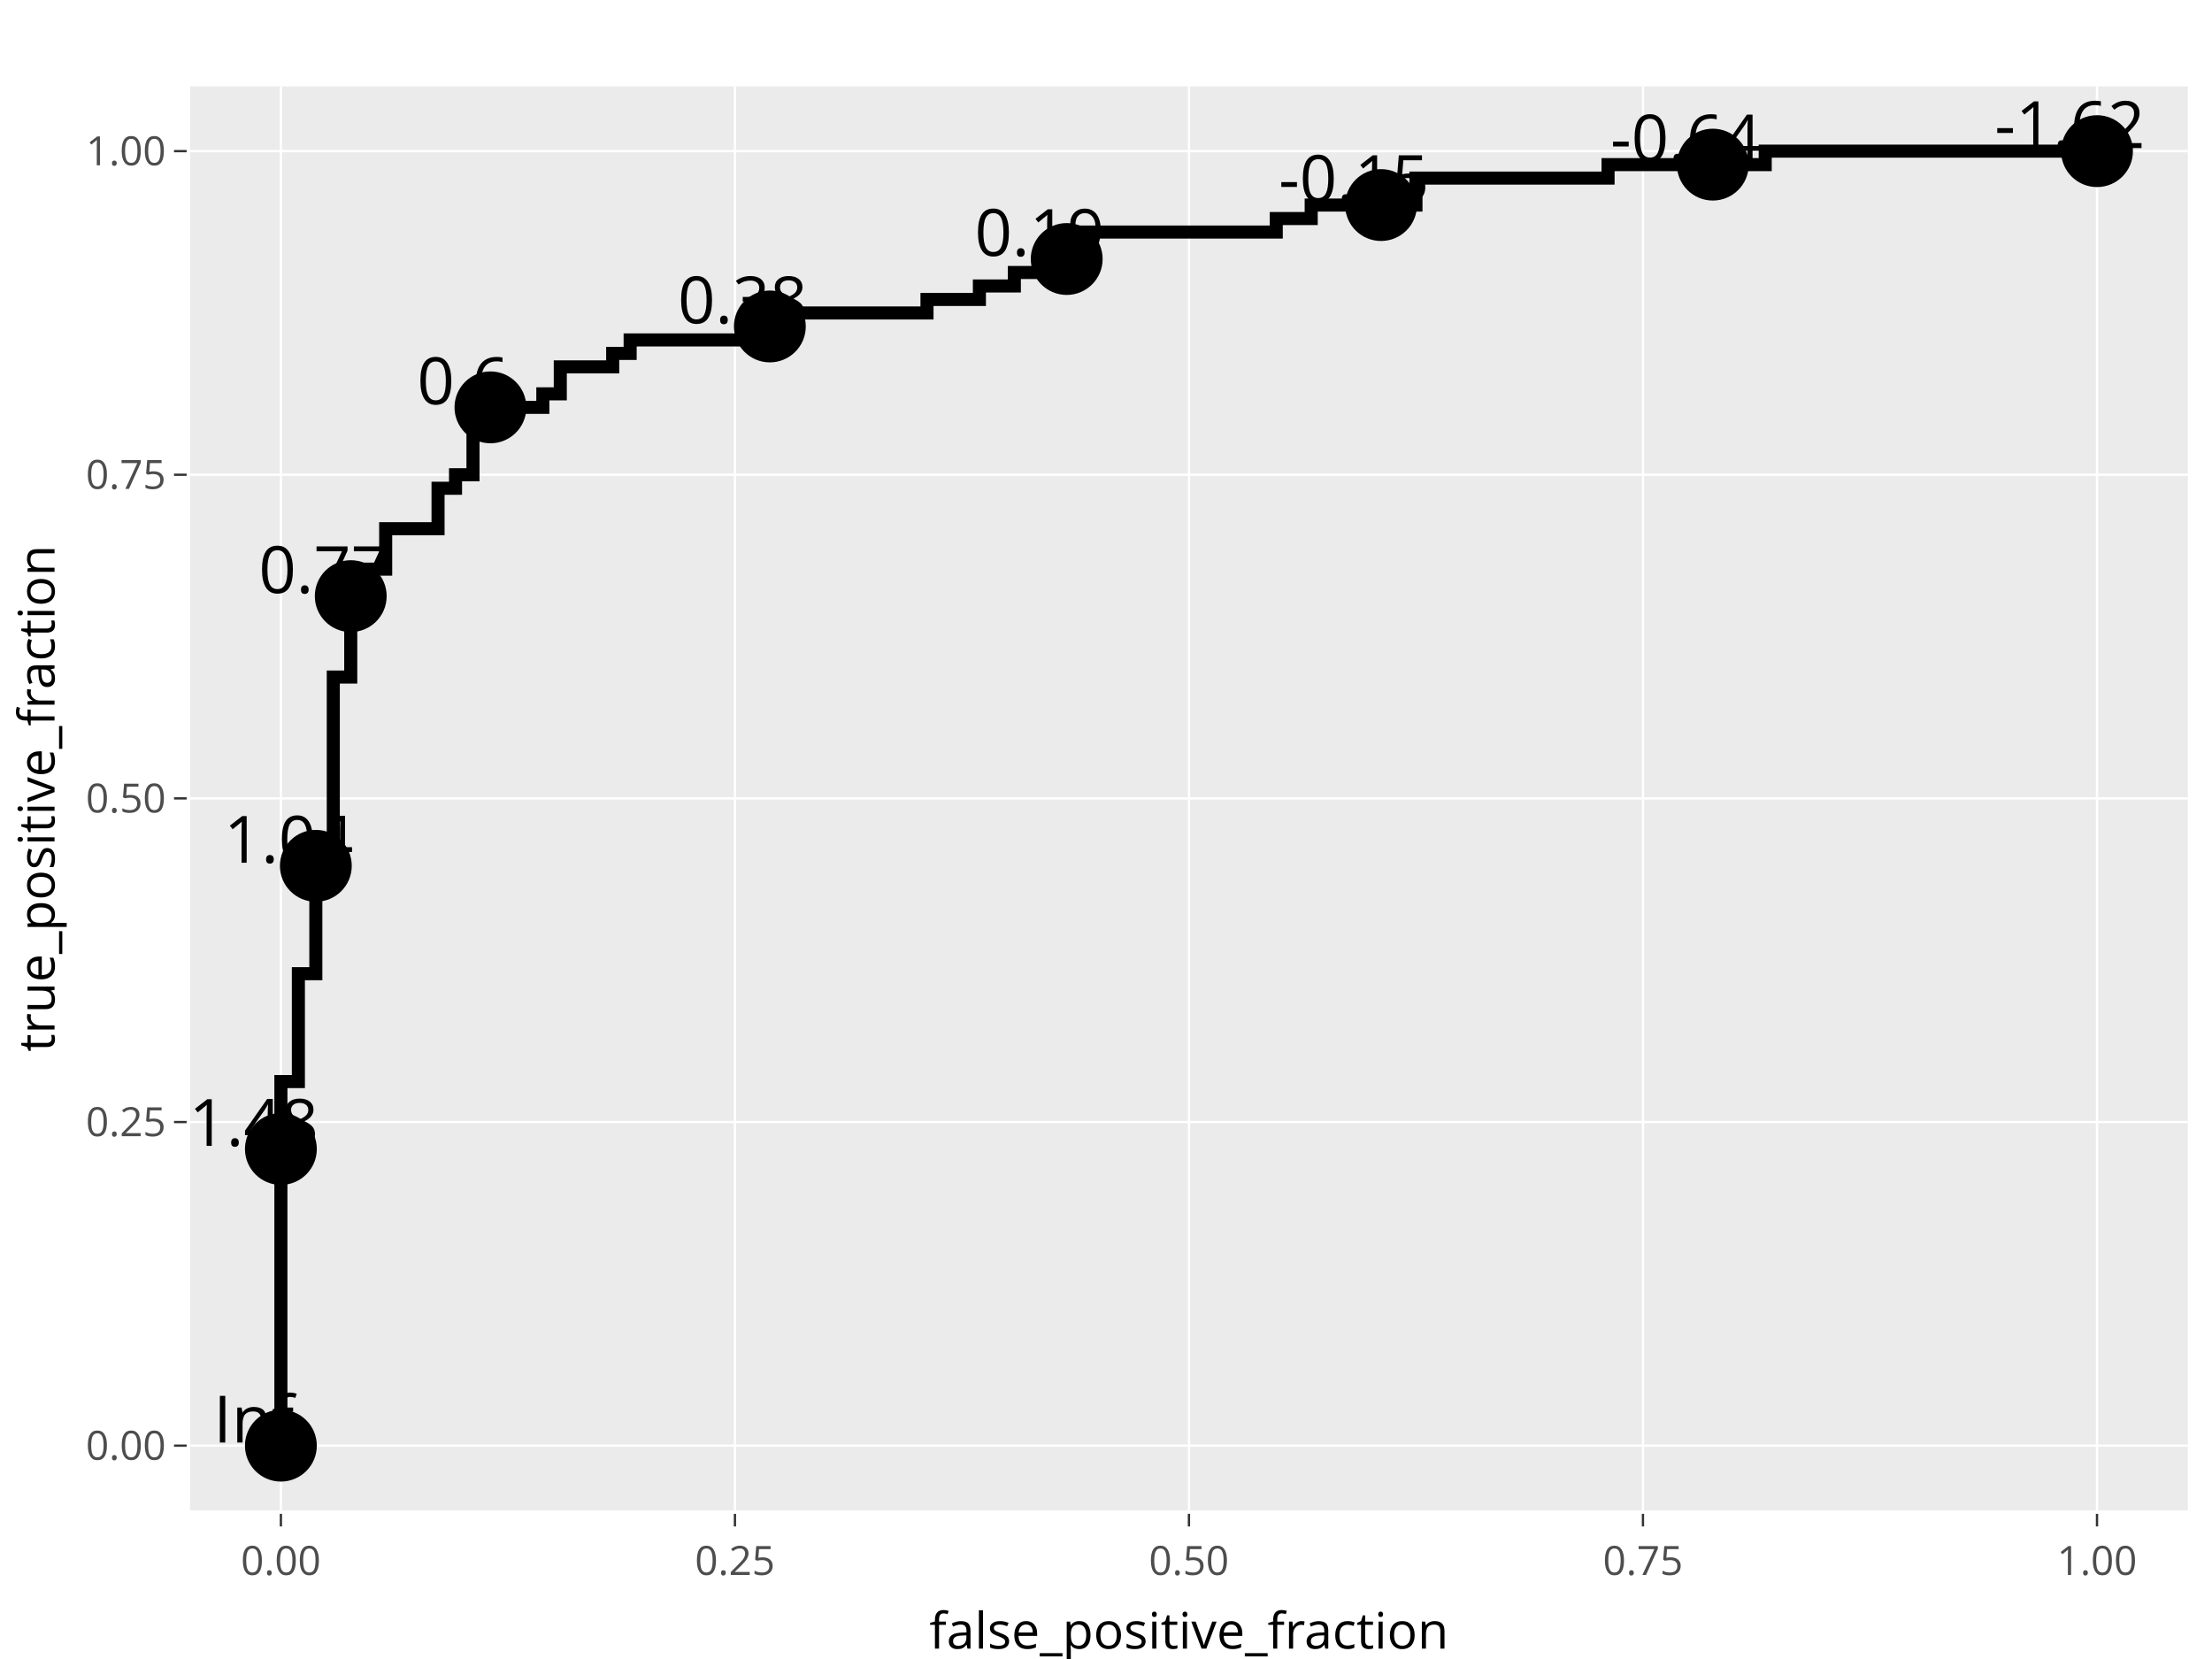
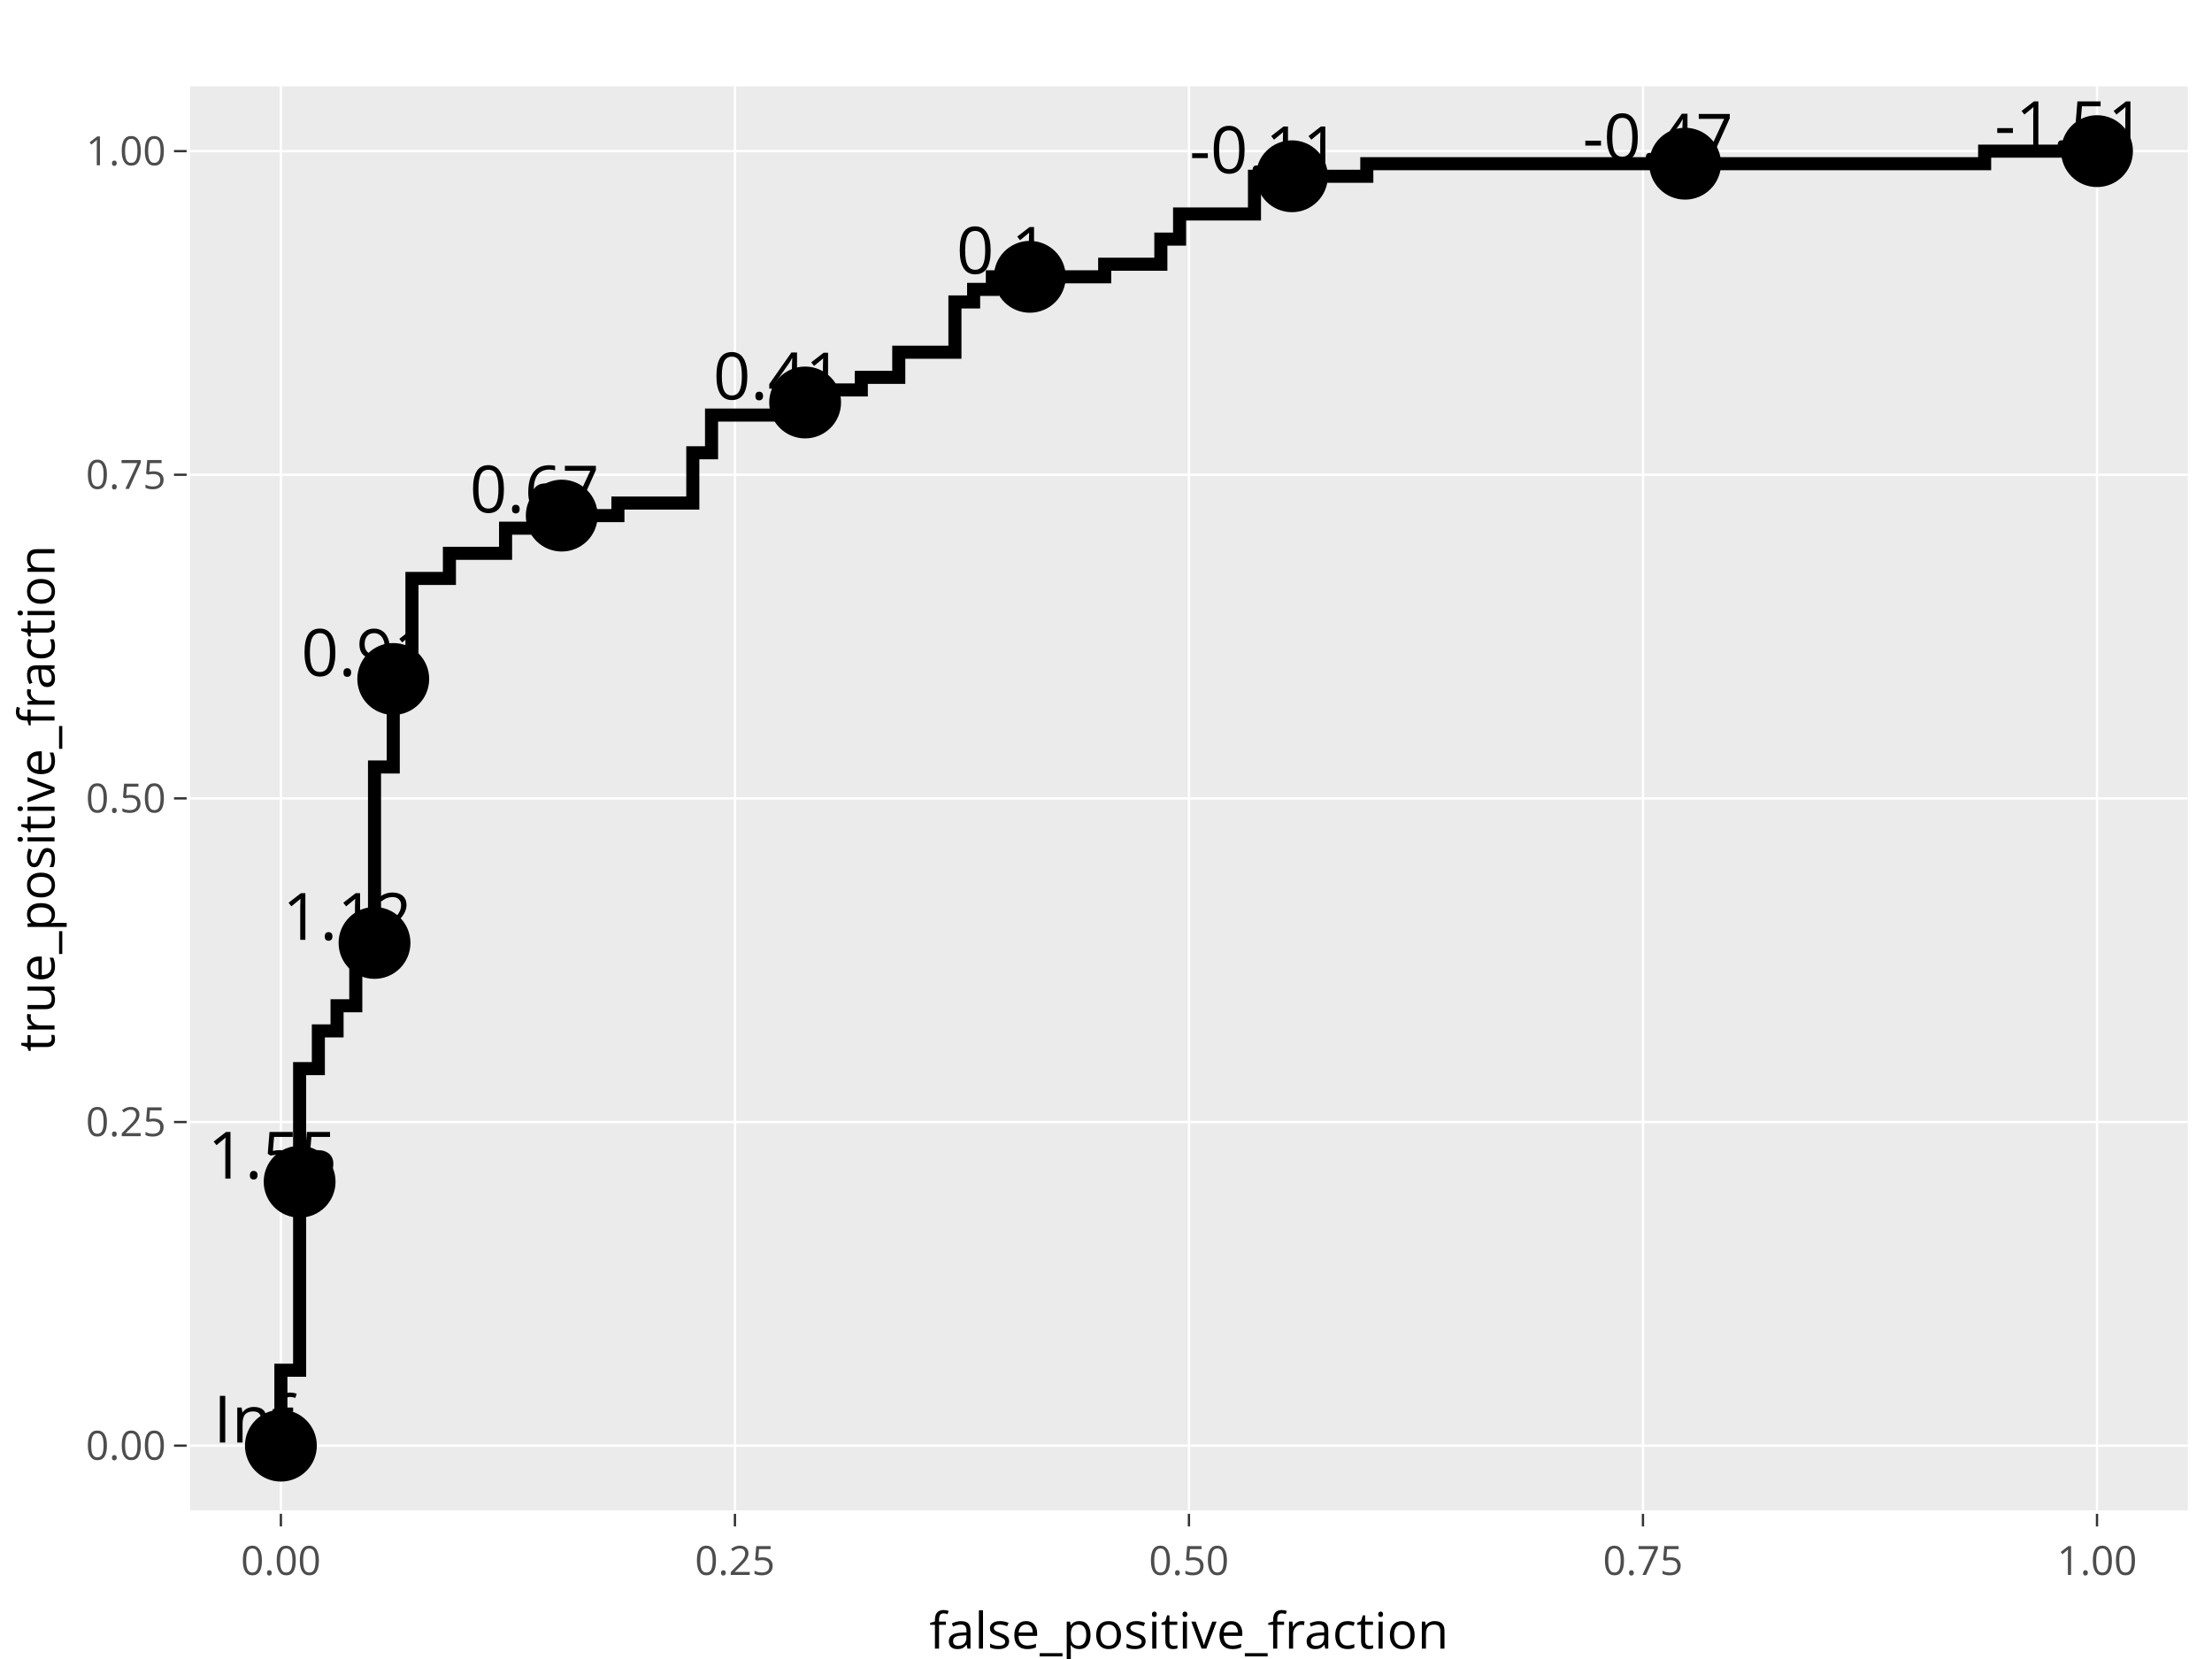
<svg xmlns="http://www.w3.org/2000/svg" class="main-svg" width="640" height="480" style="" viewBox="0 0 640 480">
  <rect x="0" y="0" width="640" height="480" style="fill: rgb(255, 255, 255); fill-opacity: 1;" />
  <defs id="defs-">
    <g class="clips">
      <clipPath id="clipxyplot" class="plotclip">
        <rect width="578" height="412" />
      </clipPath>
      <clipPath class="axesclip" id="clipx">
        <rect x="55" y="0" width="578" height="480" />
      </clipPath>
      <clipPath class="axesclip" id="clipy">
        <rect x="0" y="25" width="640" height="412" />
      </clipPath>
      <clipPath class="axesclip" id="clipxy">
        <rect x="55" y="25" width="578" height="412" />
      </clipPath>
    </g>
    <g class="gradients" />
    <g class="patterns" />
  </defs>
  <g class="bglayer">
    <rect class="bg" x="55" y="25" width="578" height="412" style="fill: rgb(235, 235, 235); fill-opacity: 1; stroke-width: 0;" />
  </g>
  <g class="layer-below">
    <g class="imagelayer" />
    <g class="shapelayer" />
  </g>
  <g class="cartesianlayer">
    <g class="subplot xy">
      <g class="layer-subplot">
        <g class="shapelayer" />
        <g class="imagelayer" />
      </g>
      <g class="gridlayer">
        <g class="x">
          <path class="xgrid crisp" transform="translate(81.27,0)" d="M0,25v412" style="stroke: rgb(255, 255, 255); stroke-opacity: 1; stroke-width: 0.664px;" />
          <path class="xgrid crisp" transform="translate(212.64,0)" d="M0,25v412" style="stroke: rgb(255, 255, 255); stroke-opacity: 1; stroke-width: 0.664px;" />
          <path class="xgrid crisp" transform="translate(344,0)" d="M0,25v412" style="stroke: rgb(255, 255, 255); stroke-opacity: 1; stroke-width: 0.664px;" />
          <path class="xgrid crisp" transform="translate(475.36,0)" d="M0,25v412" style="stroke: rgb(255, 255, 255); stroke-opacity: 1; stroke-width: 0.664px;" />
          <path class="xgrid crisp" transform="translate(606.73,0)" d="M0,25v412" style="stroke: rgb(255, 255, 255); stroke-opacity: 1; stroke-width: 0.664px;" />
        </g>
        <g class="y">
          <path class="ygrid crisp" transform="translate(0,418.27)" d="M55,0h578" style="stroke: rgb(255, 255, 255); stroke-opacity: 1; stroke-width: 0.664px;" />
          <path class="ygrid crisp" transform="translate(0,324.64)" d="M55,0h578" style="stroke: rgb(255, 255, 255); stroke-opacity: 1; stroke-width: 0.664px;" />
          <path class="ygrid crisp" transform="translate(0,231)" d="M55,0h578" style="stroke: rgb(255, 255, 255); stroke-opacity: 1; stroke-width: 0.664px;" />
          <path class="ygrid crisp" transform="translate(0,137.36)" d="M55,0h578" style="stroke: rgb(255, 255, 255); stroke-opacity: 1; stroke-width: 0.664px;" />
          <path class="ygrid crisp" transform="translate(0,43.73)" d="M55,0h578" style="stroke: rgb(255, 255, 255); stroke-opacity: 1; stroke-width: 0.664px;" />
        </g>
      </g>
      <g class="zerolinelayer" />
      <path class="xlines-below" />
      <path class="ylines-below" />
      <g class="overlines-below" />
      <g class="xaxislayer-below" />
      <g class="yaxislayer-below" />
      <g class="overaxes-below" />
      <g class="plot" transform="translate(55,25)" clip-path="url(#clipxyplot)">
        <g class="scatterlayer mlayer">
          <g class="trace scatter trace-vdiffr-plotly-1" style="stroke-miterlimit: 2; opacity: 1;">
            <g class="fills" />
            <g class="errorbars" />
            <g class="lines" />
            <g class="points" />
            <g class="text">
              <g class="textpoint" transform="translate(0,4.724409)">
                <text x="18.39" y="387.65" text-anchor="middle" style="font-family: 'Open Sans', verdana, arial, sans-serif; font-size: 18.898px; fill: rgb(0, 0, 0); fill-opacity: 1; white-space: pre;">Inf</text>
              </g>
              <g class="textpoint" transform="translate(0,4.724409)">
-                 <text x="18.39" y="301.82" text-anchor="middle" style="font-family: 'Open Sans', verdana, arial, sans-serif; font-size: 18.898px; fill: rgb(0, 0, 0); fill-opacity: 1; white-space: pre;">1.48</text>
-               </g>
-               <g class="textpoint" transform="translate(0,4.724409)">
-                 <text x="28.5" y="219.89" text-anchor="middle" style="font-family: 'Open Sans', verdana, arial, sans-serif; font-size: 18.898px; fill: rgb(0, 0, 0); fill-opacity: 1; white-space: pre;">1.04</text>
-               </g>
-               <g class="textpoint" transform="translate(0,4.724409)">
-                 <text x="38.6" y="141.86" text-anchor="middle" style="font-family: 'Open Sans', verdana, arial, sans-serif; font-size: 18.898px; fill: rgb(0, 0, 0); fill-opacity: 1; white-space: pre;">0.77</text>
-               </g>
-               <g class="textpoint" transform="translate(0,4.724409)">
-                 <text x="79.02" y="87.24" text-anchor="middle" style="font-family: 'Open Sans', verdana, arial, sans-serif; font-size: 18.898px; fill: rgb(0, 0, 0); fill-opacity: 1; white-space: pre;">0.6</text>
-               </g>
-               <g class="textpoint" transform="translate(0,4.724409)">
-                 <text x="159.86" y="63.83" text-anchor="middle" style="font-family: 'Open Sans', verdana, arial, sans-serif; font-size: 18.898px; fill: rgb(0, 0, 0); fill-opacity: 1; white-space: pre;">0.38</text>
-               </g>
-               <g class="textpoint" transform="translate(0,4.724409)">
-                 <text x="245.75" y="44.32" text-anchor="middle" style="font-family: 'Open Sans', verdana, arial, sans-serif; font-size: 18.898px; fill: rgb(0, 0, 0); fill-opacity: 1; white-space: pre;">0.19</text>
-               </g>
-               <g class="textpoint" transform="translate(0,4.724409)">
-                 <text x="336.7" y="28.72" text-anchor="middle" style="font-family: 'Open Sans', verdana, arial, sans-serif; font-size: 18.898px; fill: rgb(0, 0, 0); fill-opacity: 1; white-space: pre;">-0.15</text>
-               </g>
-               <g class="textpoint" transform="translate(0,4.724409)">
-                 <text x="432.69" y="17.01" text-anchor="middle" style="font-family: 'Open Sans', verdana, arial, sans-serif; font-size: 18.898px; fill: rgb(0, 0, 0); fill-opacity: 1; white-space: pre;">-0.64</text>
-               </g>
-               <g class="textpoint" transform="translate(0,4.724409)">
-                 <text x="543.85" y="13.11" text-anchor="middle" style="font-family: 'Open Sans', verdana, arial, sans-serif; font-size: 18.898px; fill: rgb(0, 0, 0); fill-opacity: 1; white-space: pre;">-1.62</text>
+                 <text x="23.81" y="311.29" text-anchor="middle" style="font-family: 'Open Sans', verdana, arial, sans-serif; font-size: 18.898px; fill: rgb(0, 0, 0); fill-opacity: 1; white-space: pre;">1.55</text>
+               </g>
+               <g class="textpoint" transform="translate(0,4.724409)">
+                 <text x="45.48" y="242.2" text-anchor="middle" style="font-family: 'Open Sans', verdana, arial, sans-serif; font-size: 18.898px; fill: rgb(0, 0, 0); fill-opacity: 1; white-space: pre;">1.12</text>
+               </g>
+               <g class="textpoint" transform="translate(0,4.724409)">
+                 <text x="50.89" y="165.84" text-anchor="middle" style="font-family: 'Open Sans', verdana, arial, sans-serif; font-size: 18.898px; fill: rgb(0, 0, 0); fill-opacity: 1; white-space: pre;">0.91</text>
+               </g>
+               <g class="textpoint" transform="translate(0,4.724409)">
+                 <text x="99.65" y="118.56" text-anchor="middle" style="font-family: 'Open Sans', verdana, arial, sans-serif; font-size: 18.898px; fill: rgb(0, 0, 0); fill-opacity: 1; white-space: pre;">0.67</text>
+               </g>
+               <g class="textpoint" transform="translate(0,4.724409)">
+                 <text x="170.07" y="85.84" text-anchor="middle" style="font-family: 'Open Sans', verdana, arial, sans-serif; font-size: 18.898px; fill: rgb(0, 0, 0); fill-opacity: 1; white-space: pre;">0.41</text>
+               </g>
+               <g class="textpoint" transform="translate(0,4.724409)">
+                 <text x="235.07" y="49.47" text-anchor="middle" style="font-family: 'Open Sans', verdana, arial, sans-serif; font-size: 18.898px; fill: rgb(0, 0, 0); fill-opacity: 1; white-space: pre;">0.1</text>
+               </g>
+               <g class="textpoint" transform="translate(0,4.724409)">
+                 <text x="310.91" y="20.38" text-anchor="middle" style="font-family: 'Open Sans', verdana, arial, sans-serif; font-size: 18.898px; fill: rgb(0, 0, 0); fill-opacity: 1; white-space: pre;">-0.11</text>
+               </g>
+               <g class="textpoint" transform="translate(0,4.724409)">
+                 <text x="424.67" y="16.75" text-anchor="middle" style="font-family: 'Open Sans', verdana, arial, sans-serif; font-size: 18.898px; fill: rgb(0, 0, 0); fill-opacity: 1; white-space: pre;">-0.47</text>
+               </g>
+               <g class="textpoint" transform="translate(0,4.724409)">
+                 <text x="543.85" y="13.11" text-anchor="middle" style="font-family: 'Open Sans', verdana, arial, sans-serif; font-size: 18.898px; fill: rgb(0, 0, 0); fill-opacity: 1; white-space: pre;">-1.51</text>
              </g>
            </g>
          </g>
          <g class="trace scatter trace-vdiffr-plotly-2" style="stroke-miterlimit: 2; opacity: 1;">
            <g class="fills" />
            <g class="errorbars" />
            <g class="lines" />
            <g class="points">
              <path class="point" transform="translate(26.27,393.27)" d="M9.45,0A9.45,9.45 0 1,1 0,-9.45A9.45,9.45 0 0,1 9.45,0Z" style="opacity: 1; stroke-width: 1.89px; fill: rgb(0, 0, 0); fill-opacity: 1; stroke: rgb(0, 0, 0); stroke-opacity: 1;" />
-               <path class="point" transform="translate(26.27,307.44)" d="M9.45,0A9.45,9.45 0 1,1 0,-9.45A9.45,9.45 0 0,1 9.45,0Z" style="opacity: 1; stroke-width: 1.89px; fill: rgb(0, 0, 0); fill-opacity: 1; stroke: rgb(0, 0, 0); stroke-opacity: 1;" />
-               <path class="point" transform="translate(36.38,225.51)" d="M9.45,0A9.45,9.45 0 1,1 0,-9.45A9.45,9.45 0 0,1 9.45,0Z" style="opacity: 1; stroke-width: 1.89px; fill: rgb(0, 0, 0); fill-opacity: 1; stroke: rgb(0, 0, 0); stroke-opacity: 1;" />
-               <path class="point" transform="translate(46.48,147.48)" d="M9.45,0A9.45,9.45 0 1,1 0,-9.45A9.45,9.45 0 0,1 9.45,0Z" style="opacity: 1; stroke-width: 1.89px; fill: rgb(0, 0, 0); fill-opacity: 1; stroke: rgb(0, 0, 0); stroke-opacity: 1;" />
-               <path class="point" transform="translate(86.9,92.86)" d="M9.45,0A9.45,9.45 0 1,1 0,-9.45A9.45,9.45 0 0,1 9.45,0Z" style="opacity: 1; stroke-width: 1.89px; fill: rgb(0, 0, 0); fill-opacity: 1; stroke: rgb(0, 0, 0); stroke-opacity: 1;" />
-               <path class="point" transform="translate(167.74,69.45)" d="M9.45,0A9.45,9.45 0 1,1 0,-9.45A9.45,9.45 0 0,1 9.45,0Z" style="opacity: 1; stroke-width: 1.89px; fill: rgb(0, 0, 0); fill-opacity: 1; stroke: rgb(0, 0, 0); stroke-opacity: 1;" />
-               <path class="point" transform="translate(253.63,49.94)" d="M9.45,0A9.45,9.45 0 1,1 0,-9.45A9.45,9.45 0 0,1 9.45,0Z" style="opacity: 1; stroke-width: 1.89px; fill: rgb(0, 0, 0); fill-opacity: 1; stroke: rgb(0, 0, 0); stroke-opacity: 1;" />
-               <path class="point" transform="translate(344.58,34.33)" d="M9.45,0A9.45,9.45 0 1,1 0,-9.45A9.45,9.45 0 0,1 9.45,0Z" style="opacity: 1; stroke-width: 1.89px; fill: rgb(0, 0, 0); fill-opacity: 1; stroke: rgb(0, 0, 0); stroke-opacity: 1;" />
-               <path class="point" transform="translate(440.57,22.63)" d="M9.45,0A9.45,9.45 0 1,1 0,-9.45A9.45,9.45 0 0,1 9.45,0Z" style="opacity: 1; stroke-width: 1.89px; fill: rgb(0, 0, 0); fill-opacity: 1; stroke: rgb(0, 0, 0); stroke-opacity: 1;" />
+               <path class="point" transform="translate(31.69,316.91)" d="M9.45,0A9.45,9.45 0 1,1 0,-9.45A9.45,9.45 0 0,1 9.45,0Z" style="opacity: 1; stroke-width: 1.89px; fill: rgb(0, 0, 0); fill-opacity: 1; stroke: rgb(0, 0, 0); stroke-opacity: 1;" />
+               <path class="point" transform="translate(53.36,247.82)" d="M9.45,0A9.45,9.45 0 1,1 0,-9.45A9.45,9.45 0 0,1 9.45,0Z" style="opacity: 1; stroke-width: 1.89px; fill: rgb(0, 0, 0); fill-opacity: 1; stroke: rgb(0, 0, 0); stroke-opacity: 1;" />
+               <path class="point" transform="translate(58.78,171.45)" d="M9.45,0A9.45,9.45 0 1,1 0,-9.45A9.45,9.45 0 0,1 9.45,0Z" style="opacity: 1; stroke-width: 1.89px; fill: rgb(0, 0, 0); fill-opacity: 1; stroke: rgb(0, 0, 0); stroke-opacity: 1;" />
+               <path class="point" transform="translate(107.53,124.18)" d="M9.45,0A9.45,9.45 0 1,1 0,-9.45A9.45,9.45 0 0,1 9.45,0Z" style="opacity: 1; stroke-width: 1.89px; fill: rgb(0, 0, 0); fill-opacity: 1; stroke: rgb(0, 0, 0); stroke-opacity: 1;" />
+               <path class="point" transform="translate(177.95,91.45)" d="M9.45,0A9.45,9.45 0 1,1 0,-9.45A9.45,9.45 0 0,1 9.45,0Z" style="opacity: 1; stroke-width: 1.89px; fill: rgb(0, 0, 0); fill-opacity: 1; stroke: rgb(0, 0, 0); stroke-opacity: 1;" />
+               <path class="point" transform="translate(242.96,55.09)" d="M9.45,0A9.45,9.45 0 1,1 0,-9.45A9.45,9.45 0 0,1 9.45,0Z" style="opacity: 1; stroke-width: 1.89px; fill: rgb(0, 0, 0); fill-opacity: 1; stroke: rgb(0, 0, 0); stroke-opacity: 1;" />
+               <path class="point" transform="translate(318.79,26)" d="M9.45,0A9.45,9.45 0 1,1 0,-9.45A9.45,9.45 0 0,1 9.45,0Z" style="opacity: 1; stroke-width: 1.89px; fill: rgb(0, 0, 0); fill-opacity: 1; stroke: rgb(0, 0, 0); stroke-opacity: 1;" />
+               <path class="point" transform="translate(432.55,22.36)" d="M9.45,0A9.45,9.45 0 1,1 0,-9.45A9.45,9.45 0 0,1 9.45,0Z" style="opacity: 1; stroke-width: 1.89px; fill: rgb(0, 0, 0); fill-opacity: 1; stroke: rgb(0, 0, 0); stroke-opacity: 1;" />
              <path class="point" transform="translate(551.73,18.73)" d="M9.45,0A9.45,9.45 0 1,1 0,-9.45A9.45,9.45 0 0,1 9.45,0Z" style="opacity: 1; stroke-width: 1.89px; fill: rgb(0, 0, 0); fill-opacity: 1; stroke: rgb(0, 0, 0); stroke-opacity: 1;" />
            </g>
            <g class="text" />
          </g>
          <g class="trace scatter trace-vdiffr-plotly-3" style="stroke-miterlimit: 2; opacity: 1;">
            <g class="fills" />
            <g class="errorbars" />
            <g class="lines">
-               <path class="js-line" d="M26.27,393.27L26.27,287.93L26.27,287.93L31.33,287.93L31.33,256.72L31.33,256.72L36.38,256.72L36.38,221.61L36.38,221.61L41.43,221.61L41.43,170.89L41.43,170.89L46.48,170.89L46.48,147.48L46.48,147.48L51.53,147.48L51.53,139.67L51.53,139.67L56.59,139.67L56.59,127.97L56.59,127.97L61.64,127.97L71.74,127.97L71.74,127.97L71.74,124.07L71.74,116.27L71.74,116.27L76.8,116.27L76.8,112.36L76.8,112.36L81.85,112.36L81.85,92.86L81.85,92.86L86.9,92.86L102.06,92.86L102.06,92.86L102.06,88.95L107.11,88.95L107.11,88.95L107.11,85.05L107.11,81.15L107.11,81.15L112.16,81.15L122.27,81.15L122.27,81.15L122.27,77.25L127.32,77.25L127.32,77.25L127.32,73.35L167.74,73.35L167.74,73.35L167.74,69.45L172.79,69.45L172.79,69.45L172.79,65.55L213.21,65.55L213.21,65.55L213.21,61.64L228.37,61.64L228.37,61.64L228.37,57.74L238.48,57.74L238.48,57.74L238.48,53.84L253.63,53.84L253.63,53.84L253.63,49.94L253.63,46.04L253.63,46.04L258.69,46.04L258.69,42.14L258.69,42.14L263.74,42.14L314.26,42.14L314.26,42.14L314.26,38.23L324.37,38.23L324.37,38.23L324.37,34.33L354.68,34.33L354.68,34.33L354.68,30.43L354.68,26.53L354.68,26.53L359.73,26.53L410.26,26.53L410.26,26.53L410.26,22.63L455.73,22.63L455.73,22.63L455.73,18.73L551.73,18.73" style="vector-effect: non-scaling-stroke; fill: none; stroke: rgb(0, 0, 0); stroke-opacity: 1; stroke-width: 3.78px; opacity: 1;" />
+               <path class="js-line" d="M26.27,393.27L26.27,371.45L26.27,371.45L31.69,371.45L31.69,284.18L31.69,284.18L37.11,284.18L37.11,273.27L37.11,273.27L42.52,273.27L42.52,266L42.52,266L47.94,266L47.94,255.09L47.94,255.09L53.36,255.09L53.36,196.91L53.36,196.91L58.78,196.91L58.78,167.82L58.78,167.82L64.19,167.82L64.19,142.36L64.19,142.36L69.61,142.36L75.03,142.36L75.03,142.36L75.03,138.73L75.03,135.09L75.03,135.09L80.44,135.09L91.28,135.09L91.28,135.09L91.28,131.45L91.28,127.82L91.28,127.82L96.69,127.82L102.11,127.82L102.11,127.82L102.11,124.18L123.78,124.18L123.78,124.18L123.78,120.55L145.45,120.55L145.45,120.55L145.45,116.91L145.45,106L145.45,106L150.87,106L150.87,95.09L150.87,95.09L156.28,95.09L172.53,95.09L172.53,95.09L172.53,91.45L177.95,91.45L177.95,91.45L177.95,87.82L194.2,87.82L194.2,87.82L194.2,84.18L205.04,84.18L205.04,84.18L205.04,80.55L205.04,76.91L205.04,76.91L210.45,76.91L221.29,76.91L221.29,76.91L221.29,73.27L221.29,62.36L221.29,62.36L226.7,62.36L226.7,58.73L226.7,58.73L232.12,58.73L232.12,55.09L232.12,55.09L237.54,55.09L264.62,55.09L264.62,55.09L264.62,51.45L280.87,51.45L280.87,51.45L280.87,47.82L280.87,44.18L280.87,44.18L286.29,44.18L286.29,36.91L286.29,36.91L291.71,36.91L307.96,36.91L307.96,36.91L307.96,33.27L307.96,26L307.96,26L313.38,26L340.46,26L340.46,26L340.46,22.36L519.22,22.36L519.22,22.36L519.22,18.73L551.73,18.73" style="vector-effect: non-scaling-stroke; fill: none; stroke: rgb(0, 0, 0); stroke-opacity: 1; stroke-width: 3.78px; opacity: 1;" />
            </g>
            <g class="points" />
            <g class="text" />
          </g>
        </g>
      </g>
      <g class="overplot" />
      <path class="xlines-above crisp" d="" style="fill: none; stroke-width: 1px; stroke: rgb(0, 0, 0); stroke-opacity: 0;" />
      <path class="ylines-above crisp" d="" style="fill: none; stroke-width: 1px; stroke: rgb(0, 0, 0); stroke-opacity: 0;" />
      <g class="overlines-above" />
      <g class="xaxislayer-above">
        <path class="xtick ticks crisp" d="M0,438v3.653" transform="translate(81.27,0)" style="stroke: rgb(51, 51, 51); stroke-opacity: 1; stroke-width: 0.664px;" />
        <path class="xtick ticks crisp" d="M0,438v3.653" transform="translate(212.64,0)" style="stroke: rgb(51, 51, 51); stroke-opacity: 1; stroke-width: 0.664px;" />
        <path class="xtick ticks crisp" d="M0,438v3.653" transform="translate(344,0)" style="stroke: rgb(51, 51, 51); stroke-opacity: 1; stroke-width: 0.664px;" />
        <path class="xtick ticks crisp" d="M0,438v3.653" transform="translate(475.36,0)" style="stroke: rgb(51, 51, 51); stroke-opacity: 1; stroke-width: 0.664px;" />
        <path class="xtick ticks crisp" d="M0,438v3.653" transform="translate(606.73,0)" style="stroke: rgb(51, 51, 51); stroke-opacity: 1; stroke-width: 0.664px;" />
        <g class="xtick">
          <text text-anchor="middle" x="0" y="455.68" transform="translate(81.27,0)" style="font-family: 'Open Sans', verdana, arial, sans-serif; font-size: 11.69px; fill: rgb(77, 77, 77); fill-opacity: 1; white-space: pre; opacity: 1;">0.00</text>
        </g>
        <g class="xtick">
          <text text-anchor="middle" x="0" y="455.68" style="font-family: 'Open Sans', verdana, arial, sans-serif; font-size: 11.69px; fill: rgb(77, 77, 77); fill-opacity: 1; white-space: pre; opacity: 1;" transform="translate(212.64,0)">0.25</text>
        </g>
        <g class="xtick">
          <text text-anchor="middle" x="0" y="455.68" style="font-family: 'Open Sans', verdana, arial, sans-serif; font-size: 11.69px; fill: rgb(77, 77, 77); fill-opacity: 1; white-space: pre; opacity: 1;" transform="translate(344,0)">0.50</text>
        </g>
        <g class="xtick">
          <text text-anchor="middle" x="0" y="455.68" style="font-family: 'Open Sans', verdana, arial, sans-serif; font-size: 11.69px; fill: rgb(77, 77, 77); fill-opacity: 1; white-space: pre; opacity: 1;" transform="translate(475.36,0)">0.75</text>
        </g>
        <g class="xtick">
          <text text-anchor="middle" x="0" y="455.68" style="font-family: 'Open Sans', verdana, arial, sans-serif; font-size: 11.69px; fill: rgb(77, 77, 77); fill-opacity: 1; white-space: pre; opacity: 1;" transform="translate(606.73,0)">1.00</text>
        </g>
      </g>
      <g class="yaxislayer-above">
        <path class="ytick ticks crisp" d="M54,0h-3.653" transform="translate(0,418.27)" style="stroke: rgb(51, 51, 51); stroke-opacity: 1; stroke-width: 0.664px;" />
        <path class="ytick ticks crisp" d="M54,0h-3.653" transform="translate(0,324.64)" style="stroke: rgb(51, 51, 51); stroke-opacity: 1; stroke-width: 0.664px;" />
        <path class="ytick ticks crisp" d="M54,0h-3.653" transform="translate(0,231)" style="stroke: rgb(51, 51, 51); stroke-opacity: 1; stroke-width: 0.664px;" />
        <path class="ytick ticks crisp" d="M54,0h-3.653" transform="translate(0,137.36)" style="stroke: rgb(51, 51, 51); stroke-opacity: 1; stroke-width: 0.664px;" />
        <path class="ytick ticks crisp" d="M54,0h-3.653" transform="translate(0,43.73)" style="stroke: rgb(51, 51, 51); stroke-opacity: 1; stroke-width: 0.664px;" />
        <g class="ytick">
          <text text-anchor="end" x="48.009" y="4.091" transform="translate(0,418.27)" style="font-family: 'Open Sans', verdana, arial, sans-serif; font-size: 11.69px; fill: rgb(77, 77, 77); fill-opacity: 1; white-space: pre; opacity: 1;">0.00</text>
        </g>
        <g class="ytick">
          <text text-anchor="end" x="48.009" y="4.091" style="font-family: 'Open Sans', verdana, arial, sans-serif; font-size: 11.69px; fill: rgb(77, 77, 77); fill-opacity: 1; white-space: pre; opacity: 1;" transform="translate(0,324.64)">0.25</text>
        </g>
        <g class="ytick">
          <text text-anchor="end" x="48.009" y="4.091" style="font-family: 'Open Sans', verdana, arial, sans-serif; font-size: 11.69px; fill: rgb(77, 77, 77); fill-opacity: 1; white-space: pre; opacity: 1;" transform="translate(0,231)">0.50</text>
        </g>
        <g class="ytick">
          <text text-anchor="end" x="48.009" y="4.091" style="font-family: 'Open Sans', verdana, arial, sans-serif; font-size: 11.69px; fill: rgb(77, 77, 77); fill-opacity: 1; white-space: pre; opacity: 1;" transform="translate(0,137.36)">0.75</text>
        </g>
        <g class="ytick">
          <text text-anchor="end" x="48.009" y="4.091" style="font-family: 'Open Sans', verdana, arial, sans-serif; font-size: 11.69px; fill: rgb(77, 77, 77); fill-opacity: 1; white-space: pre; opacity: 1;" transform="translate(0,43.73)">1.00</text>
        </g>
      </g>
      <g class="overaxes-above" />
    </g>
  </g>
  <g class="polarlayer" />
  <g class="ternarylayer" />
  <g class="geolayer" />
  <g class="funnelarealayer" />
  <g class="pielayer" />
  <g class="iciclelayer" />
  <g class="treemaplayer" />
  <g class="sunburstlayer" />
  <g class="glimages" />
  <defs id="topdefs-">
    <g class="clips" />
  </defs>
  <g class="layer-above">
    <g class="imagelayer" />
    <g class="shapelayer">
      <path data-index="0" fill-rule="evenodd" d="M55,437H633V25H55Z" style="opacity: 1; stroke: rgb(0, 0, 0); stroke-opacity: 0; fill: rgb(0, 0, 0); fill-opacity: 0; stroke-width: 0px;" />
    </g>
  </g>
  <g class="infolayer">
    <g class="g-gtitle" />
    <g class="g-xtitle" transform="translate(0,-13.83562)">
      <text class="xtitle" x="344" y="490.836" text-anchor="middle" style="font-family: 'Open Sans', verdana, arial, sans-serif; font-size: 14.61px; fill: rgb(0, 0, 0); opacity: 1; font-weight: normal; white-space: pre;">false_positive_fraction</text>
    </g>
    <g class="g-ytitle">
      <text class="ytitle" transform="rotate(-90,15.77626,231)" x="15.776" y="231" text-anchor="middle" style="font-family: 'Open Sans', verdana, arial, sans-serif; font-size: 14.61px; fill: rgb(0, 0, 0); opacity: 1; font-weight: normal; white-space: pre;">true_positive_fraction</text>
    </g>
  </g>
</svg>
